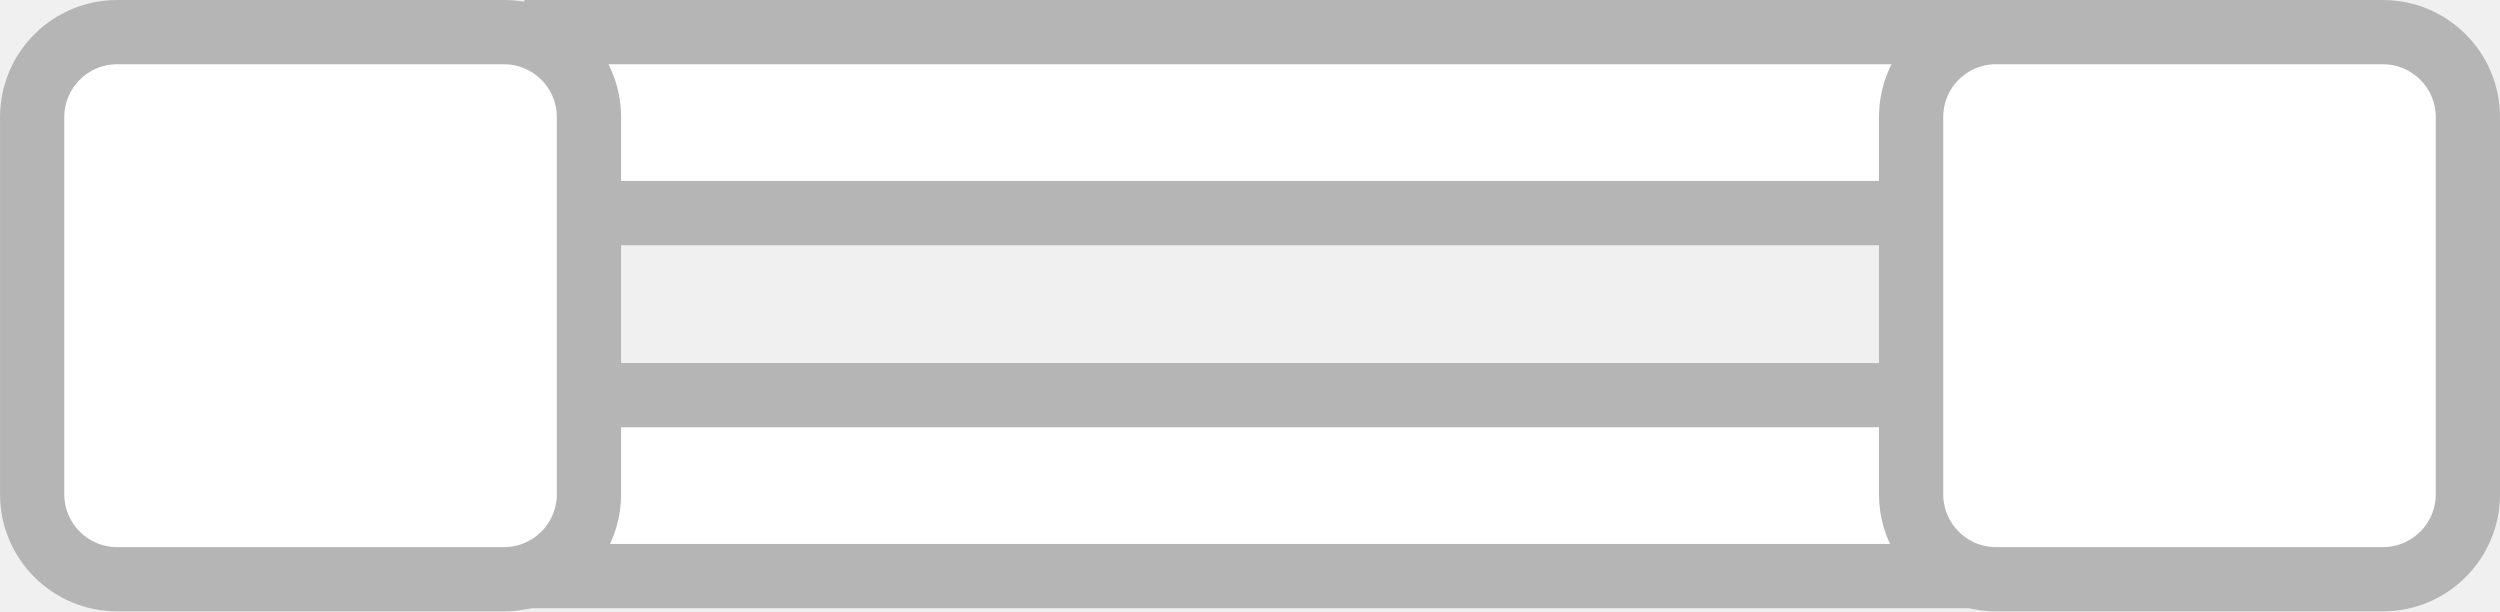
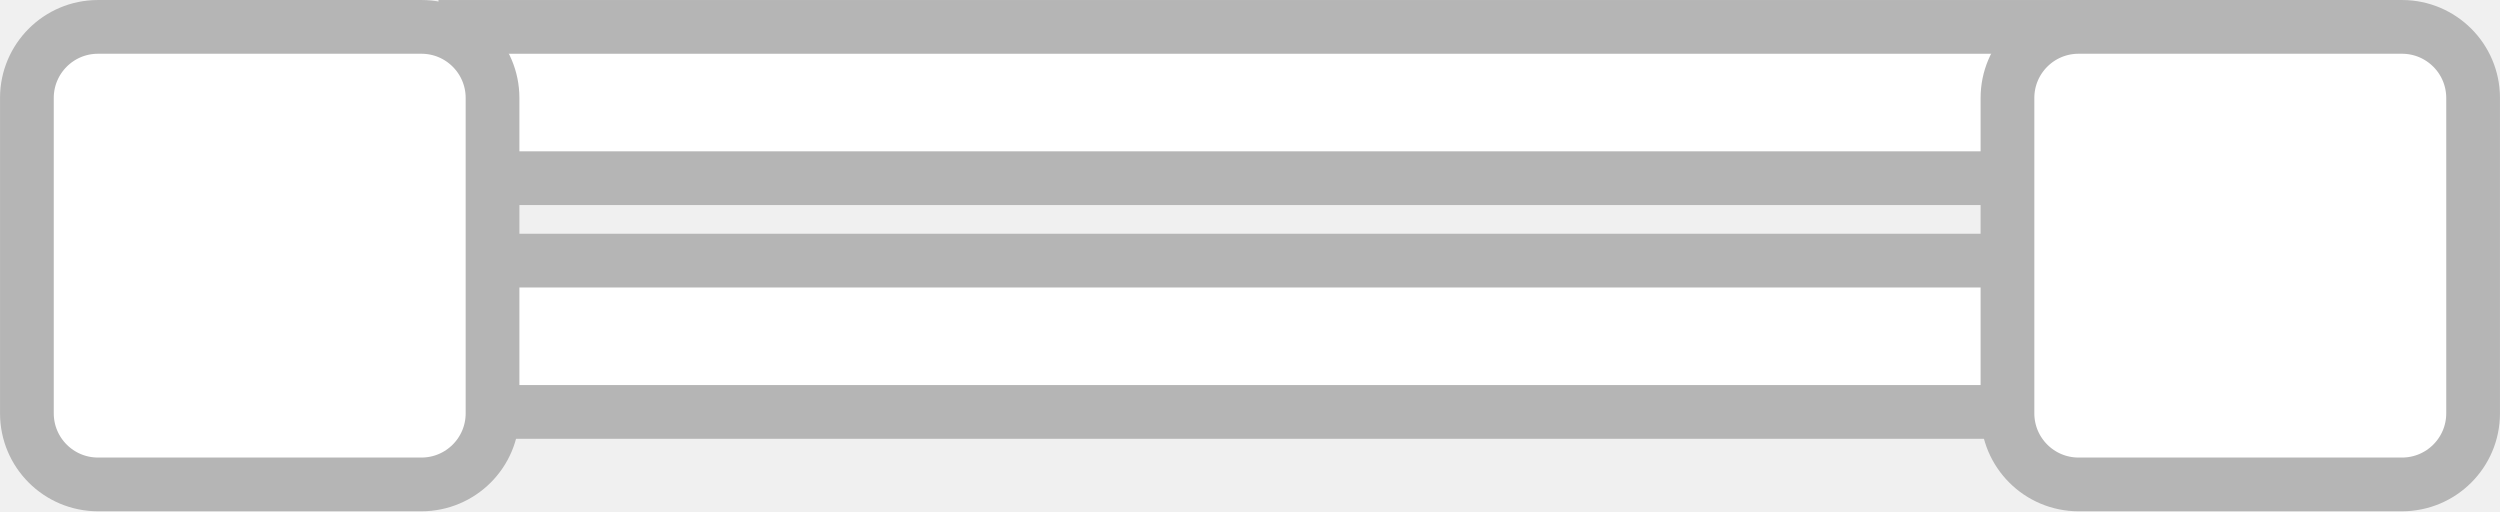
- <svg xmlns="http://www.w3.org/2000/svg" xmlns:xlink="http://www.w3.org/1999/xlink" width="38.91mm" height="9.516mm" viewBox="0 0 38.91 9.516" xml:space="preserve" version="1.1" id="svg12">
+ <svg xmlns="http://www.w3.org/2000/svg" xmlns:xlink="http://www.w3.org/1999/xlink" width="35.891mm" height="7.34mm" viewBox="0 0 35.891 7.34" xml:space="preserve" version="1.1" id="svg12">
  <defs id="defs2">
    <radialGradient xlink:href="#a" id="b" cx="44.097" cy="34.428" fx="44.097" fy="34.428" r="23.652" gradientUnits="userSpaceOnUse" gradientTransform="translate(3.74,4.231)" />
    <linearGradient id="a">
      <stop style="stop-color:#a0700e;stop-opacity:1" offset="0" id="stop1" />
      <stop style="stop-color:#76500d;stop-opacity:1" offset="1" id="stop2" />
    </linearGradient>
  </defs>
-   <g id="g16" transform="translate(-0.4705424,-0.2227109)">
-     <path id="path14" style="fill:#ffffff;fill-opacity:1;stroke:#b5b5b5;stroke-width:1;stroke-dasharray:none;stroke-opacity:1" d="M 9.131,0.723 H 31.497 V 3.539 H 9.131 Z" />
-     <path id="path15" style="fill:#ffffff;fill-opacity:1;stroke:#b5b5b5;stroke-width:1;stroke-dasharray:none;stroke-opacity:1" d="M 9.131,6.373 H 31.497 V 9.189 H 9.131 Z" />
+   <g id="g16" transform="matrix(0.7714024,0,0,0.7714024,-0.3629776,-0.1717998)">
+     <path id="path14" style="fill:#ffffff;fill-opacity:1;stroke:#b5b5b5;stroke-width:1;stroke-dasharray:none;stroke-opacity:1" d="M 9.131,0.723 H 39.113 V 3.539 H 9.131 Z" />
+     <path id="path15" style="fill:#ffffff;fill-opacity:1;stroke:#b5b5b5;stroke-width:1;stroke-dasharray:none;stroke-opacity:1" d="M 9.131,5.073 H 39.113 V 7.889 H 9.131 Z" />
    <path id="rect12" style="fill:#ffffff;fill-opacity:1;stroke:#b5b5b5;stroke-width:1;stroke-dasharray:none;stroke-opacity:1" d="M 2.293,0.723 H 8.314 A 1.323,1.323 45 0 1 9.637,2.046 V 7.915 A 1.323,1.323 135 0 1 8.314,9.238 H 2.293 A 1.323,1.323 45 0 1 0.971,7.915 V 2.046 A 1.323,1.323 135 0 1 2.293,0.723 Z" />
-     <path id="path13" style="fill:#ffffff;fill-opacity:1;stroke:#b5b5b5;stroke-width:1;stroke-dasharray:none;stroke-opacity:1" d="m 31.538,0.723 h 6.02 A 1.323,1.323 45 0 1 38.881,2.046 V 7.915 A 1.323,1.323 135 0 1 37.558,9.238 H 31.538 A 1.323,1.323 45 0 1 30.215,7.915 l 0,-5.87 a 1.323,1.323 135 0 1 1.323,-1.323 z" />
+     <path id="path13" style="fill:#ffffff;fill-opacity:1;stroke:#b5b5b5;stroke-width:1;stroke-dasharray:none;stroke-opacity:1" d="m 39.154,0.723 h 6.02 A 1.323,1.323 45 0 1 46.497,2.046 V 7.915 A 1.323,1.323 135 0 1 45.174,9.238 H 39.154 A 1.323,1.323 45 0 1 37.831,7.915 V 2.046 a 1.323,1.323 135 0 1 1.323,-1.323 z" />
  </g>
</svg>
